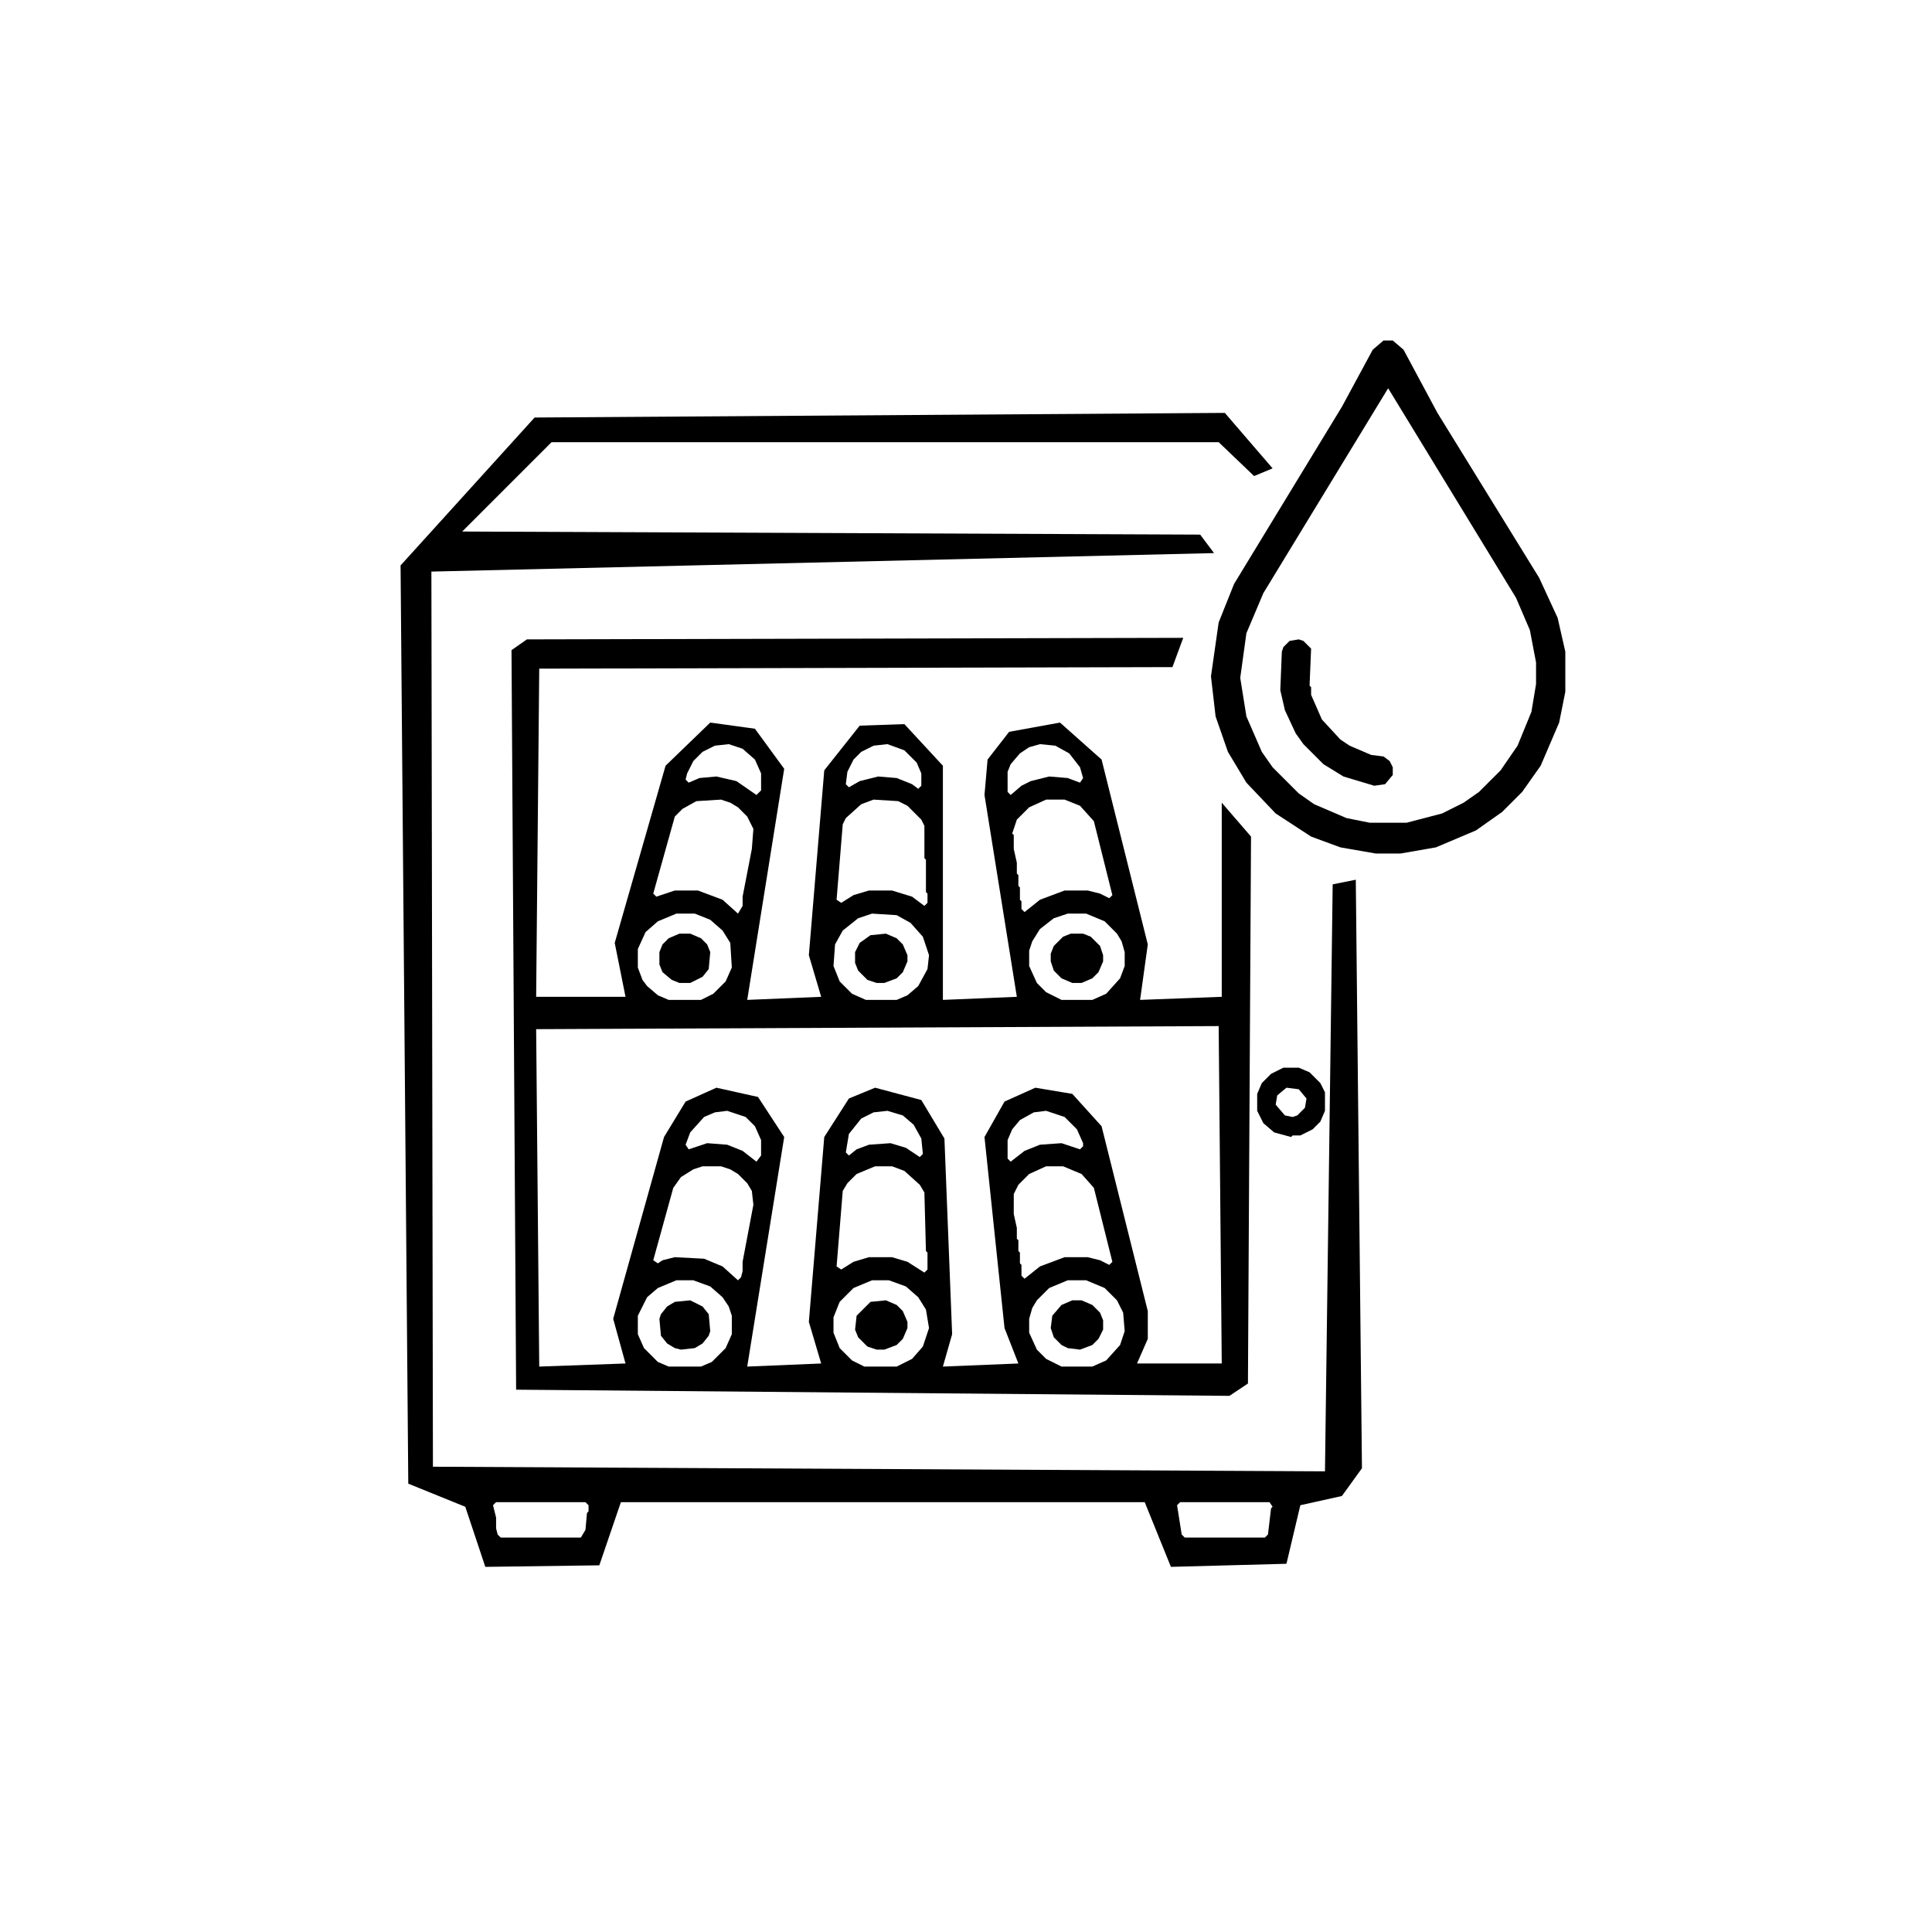
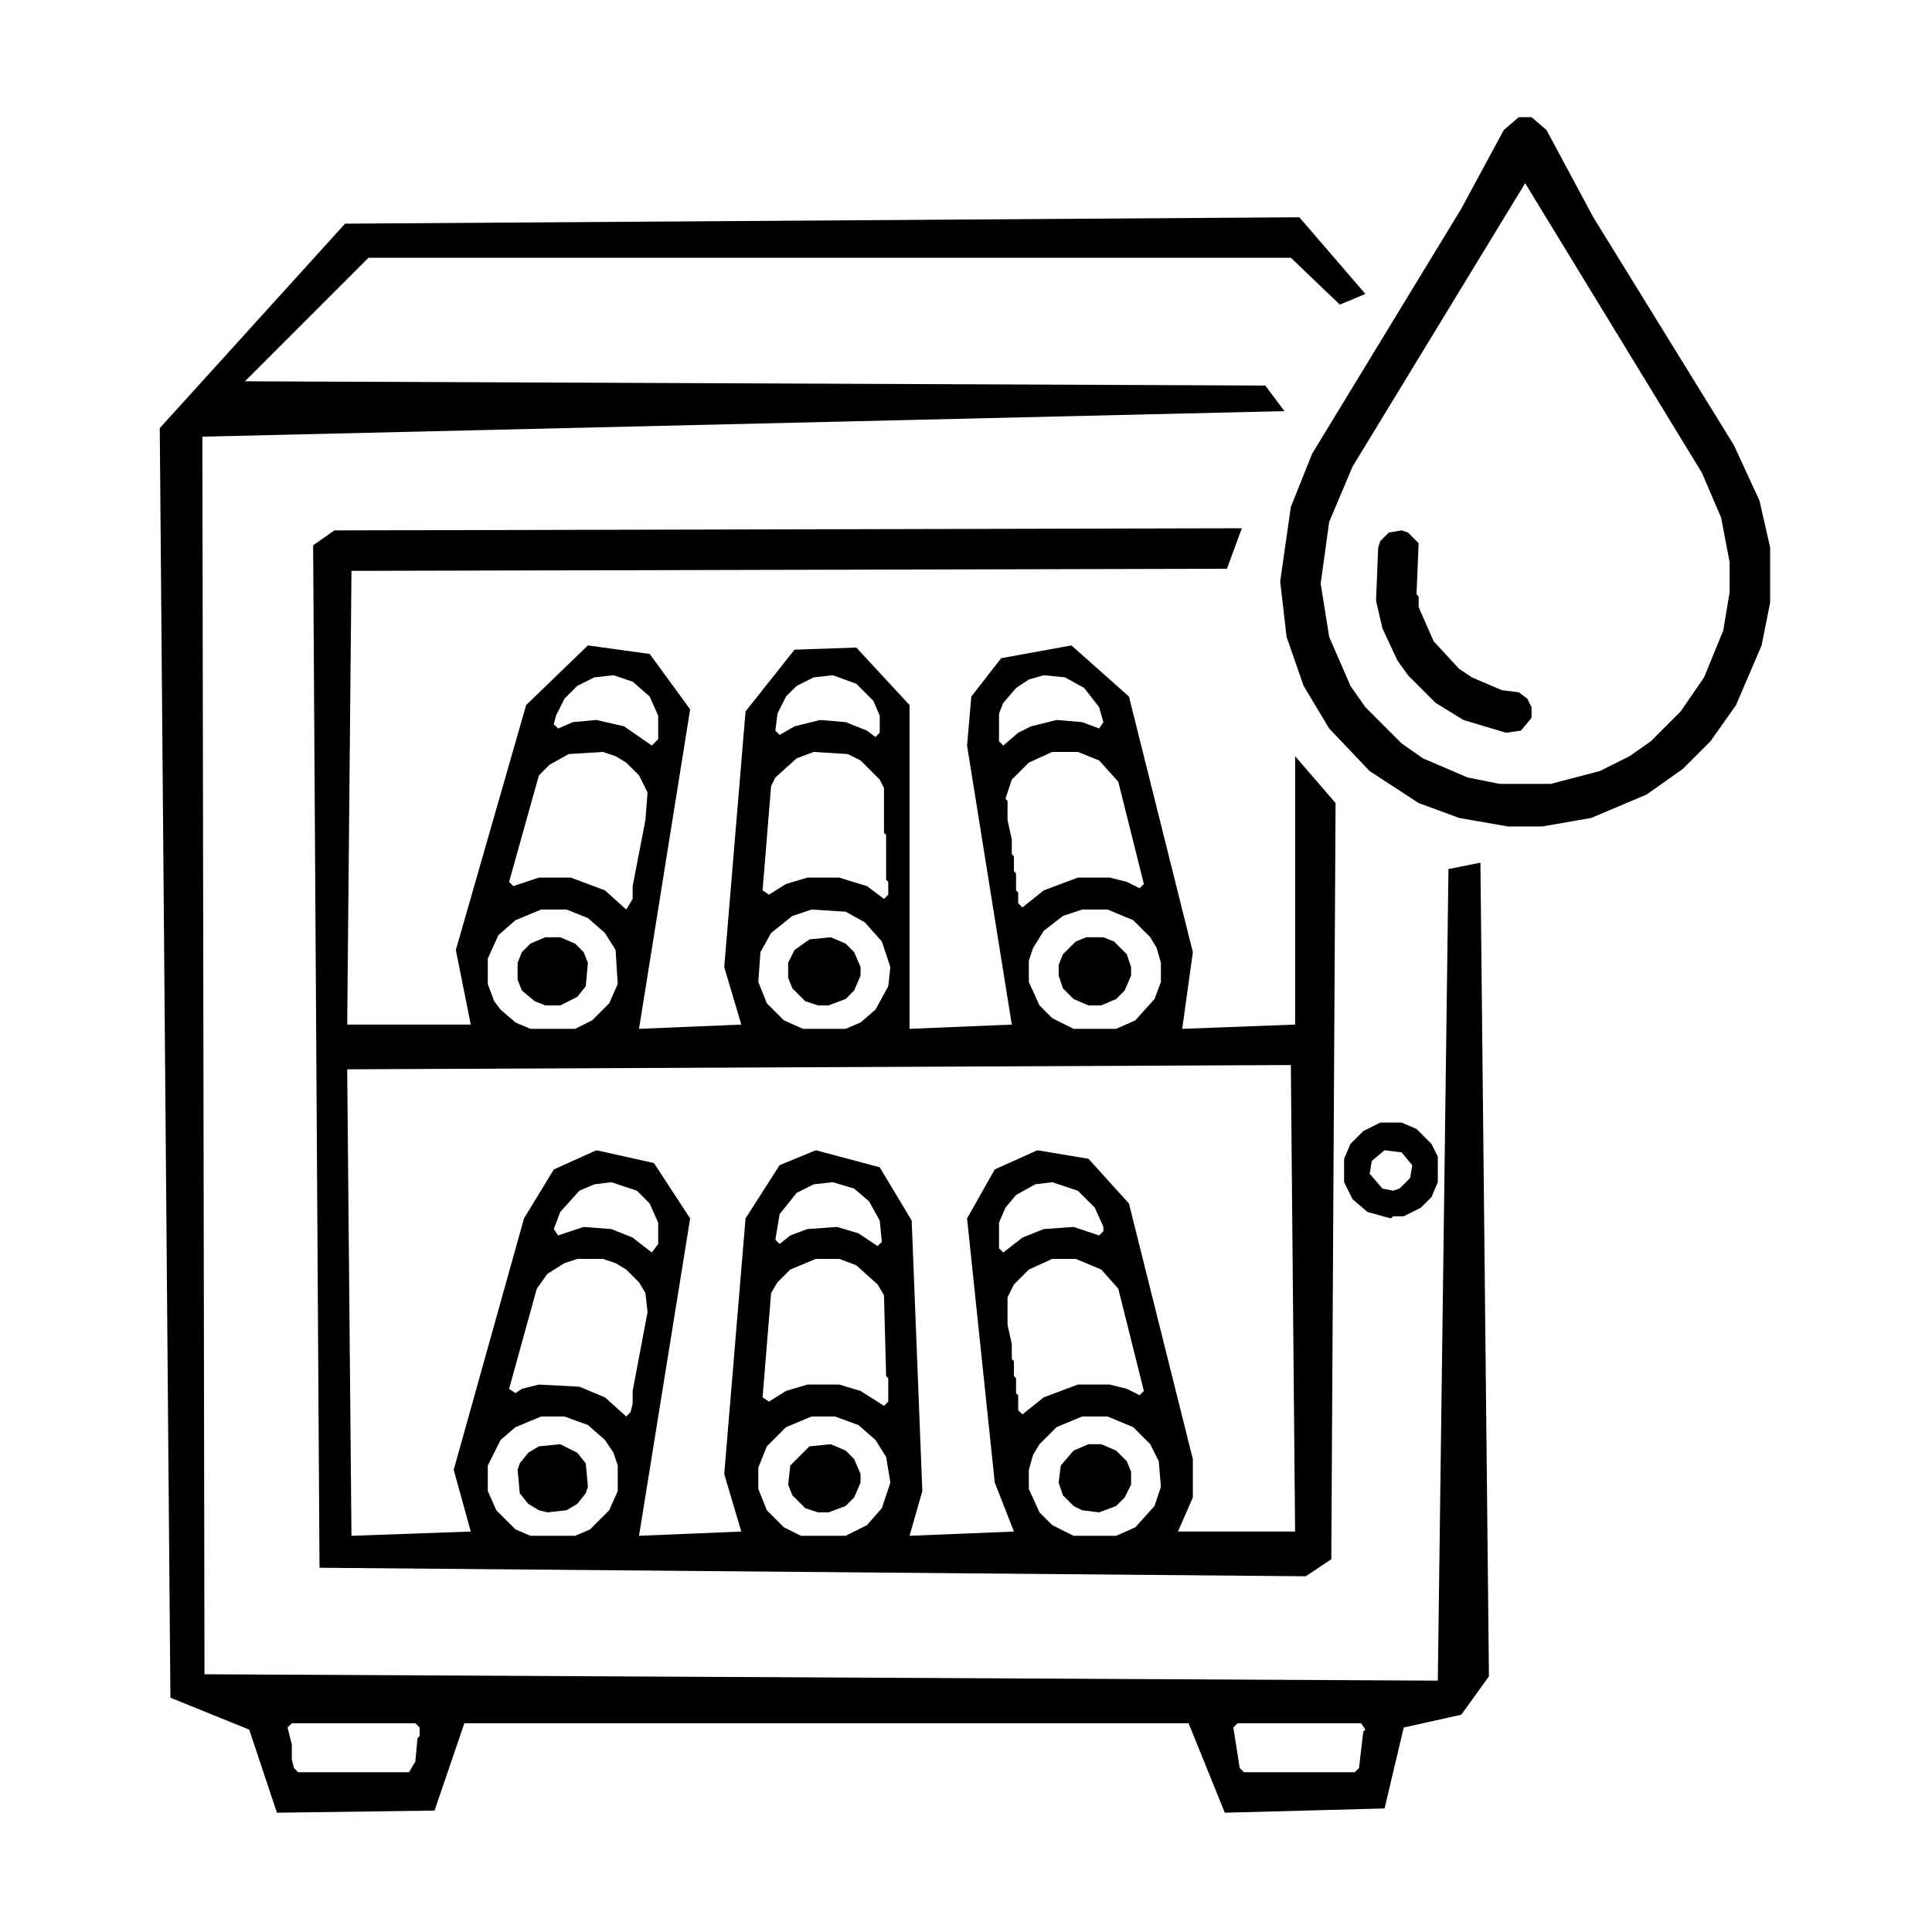
- <svg xmlns="http://www.w3.org/2000/svg" viewBox="0 0 1254 1254" width="1024" height="1024" role="img" aria-label="02-humidor-med-rf">
+ <svg xmlns="http://www.w3.org/2000/svg" viewBox="185 166 907 907" width="1024" height="1024" role="img" aria-label="02-humidor-med-rf">
  <path d="M 696.0 844.0 L 689.0 847.0 L 683.0 854.0 L 682.0 862.0 L 684.0 868.0 L 689.0 873.0 L 693.0 875.0 L 701.0 876.0 L 709.0 873.0 L 713.0 869.0 L 716.0 863.0 L 716.0 857.0 L 714.0 852.0 L 709.0 847.0 L 702.0 844.0 Z M 565.0 845.0 L 556.0 854.0 L 555.0 863.0 L 557.0 868.0 L 563.0 874.0 L 569.0 876.0 L 574.0 876.0 L 582.0 873.0 L 586.0 869.0 L 589.0 862.0 L 589.0 858.0 L 586.0 851.0 L 582.0 847.0 L 575.0 844.0 Z M 438.0 845.0 L 433.0 848.0 L 429.0 853.0 L 428.0 856.0 L 429.0 867.0 L 433.0 872.0 L 438.0 875.0 L 442.0 876.0 L 451.0 875.0 L 456.0 872.0 L 460.0 867.0 L 461.0 864.0 L 460.0 853.0 L 456.0 848.0 L 448.0 844.0 Z M 833.0 693.0 L 825.0 697.0 L 819.0 703.0 L 816.0 710.0 L 816.0 721.0 L 820.0 729.0 L 827.0 735.0 L 838.0 738.0 L 839.0 737.0 L 844.0 737.0 L 852.0 733.0 L 857.0 728.0 L 860.0 721.0 L 860.0 709.0 L 857.0 703.0 L 850.0 696.0 L 843.0 693.0 Z M 835.0 706.0 L 843.0 707.0 L 848.0 713.0 L 847.0 719.0 L 842.0 724.0 L 839.0 725.0 L 834.0 724.0 L 828.0 717.0 L 829.0 711.0 Z M 695.0 606.0 L 690.0 608.0 L 684.0 614.0 L 682.0 619.0 L 682.0 624.0 L 684.0 630.0 L 689.0 635.0 L 696.0 638.0 L 702.0 638.0 L 709.0 635.0 L 713.0 631.0 L 716.0 624.0 L 716.0 620.0 L 714.0 614.0 L 708.0 608.0 L 703.0 606.0 Z M 565.0 607.0 L 558.0 612.0 L 555.0 618.0 L 555.0 625.0 L 557.0 630.0 L 563.0 636.0 L 569.0 638.0 L 574.0 638.0 L 582.0 635.0 L 586.0 631.0 L 589.0 624.0 L 589.0 620.0 L 586.0 613.0 L 582.0 609.0 L 575.0 606.0 Z M 441.0 606.0 L 434.0 609.0 L 430.0 613.0 L 428.0 618.0 L 428.0 626.0 L 430.0 631.0 L 436.0 636.0 L 441.0 638.0 L 448.0 638.0 L 456.0 634.0 L 460.0 629.0 L 461.0 618.0 L 459.0 613.0 L 455.0 609.0 L 448.0 606.0 Z M 837.0 416.0 L 833.0 420.0 L 832.0 423.0 L 831.0 448.0 L 834.0 461.0 L 841.0 476.0 L 846.0 483.0 L 859.0 496.0 L 872.0 504.0 L 892.0 510.0 L 899.0 509.0 L 904.0 503.0 L 904.0 498.0 L 902.0 494.0 L 898.0 491.0 L 890.0 490.0 L 876.0 484.0 L 870.0 480.0 L 858.0 467.0 L 851.0 451.0 L 851.0 446.0 L 850.0 445.0 L 851.0 421.0 L 846.0 416.0 L 843.0 415.0 Z M 768.0 414.0 L 342.0 415.0 L 332.0 422.0 L 335.0 902.0 L 798.0 906.0 L 810.0 898.0 L 812.0 543.0 L 793.0 521.0 L 793.0 647.0 L 740.0 649.0 L 745.0 613.0 L 715.0 493.0 L 688.0 469.0 L 655.0 475.0 L 641.0 493.0 L 639.0 516.0 L 660.0 647.0 L 612.0 649.0 L 612.0 497.0 L 587.0 470.0 L 558.0 471.0 L 535.0 500.0 L 525.0 620.0 L 533.0 647.0 L 485.0 649.0 L 509.0 499.0 L 490.0 473.0 L 461.0 469.0 L 432.0 497.0 L 399.0 612.0 L 406.0 647.0 L 348.0 647.0 L 350.0 434.0 L 761.0 433.0 Z M 681.0 836.0 L 693.0 831.0 L 705.0 831.0 L 717.0 836.0 L 725.0 844.0 L 729.0 852.0 L 730.0 864.0 L 727.0 873.0 L 718.0 883.0 L 709.0 887.0 L 689.0 887.0 L 679.0 882.0 L 673.0 876.0 L 668.0 865.0 L 668.0 856.0 L 670.0 849.0 L 673.0 844.0 Z M 554.0 836.0 L 566.0 831.0 L 577.0 831.0 L 588.0 835.0 L 596.0 842.0 L 601.0 850.0 L 603.0 862.0 L 599.0 874.0 L 592.0 882.0 L 582.0 887.0 L 561.0 887.0 L 553.0 883.0 L 545.0 875.0 L 541.0 865.0 L 541.0 855.0 L 545.0 845.0 Z M 427.0 836.0 L 439.0 831.0 L 450.0 831.0 L 461.0 835.0 L 469.0 842.0 L 473.0 848.0 L 475.0 854.0 L 475.0 866.0 L 471.0 875.0 L 462.0 884.0 L 455.0 887.0 L 434.0 887.0 L 427.0 884.0 L 418.0 875.0 L 414.0 866.0 L 414.0 854.0 L 420.0 842.0 Z M 661.0 769.0 L 668.0 762.0 L 679.0 757.0 L 690.0 757.0 L 702.0 762.0 L 710.0 771.0 L 722.0 819.0 L 720.0 821.0 L 714.0 818.0 L 706.0 816.0 L 691.0 816.0 L 675.0 822.0 L 665.0 830.0 L 663.0 828.0 L 663.0 821.0 L 662.0 820.0 L 662.0 813.0 L 661.0 812.0 L 661.0 805.0 L 660.0 804.0 L 660.0 797.0 L 658.0 788.0 L 658.0 775.0 Z M 556.0 762.0 L 568.0 757.0 L 579.0 757.0 L 587.0 760.0 L 597.0 769.0 L 600.0 774.0 L 601.0 812.0 L 602.0 813.0 L 602.0 824.0 L 600.0 826.0 L 589.0 819.0 L 579.0 816.0 L 564.0 816.0 L 554.0 819.0 L 546.0 824.0 L 543.0 822.0 L 547.0 773.0 L 550.0 768.0 Z M 450.0 759.0 L 456.0 757.0 L 468.0 757.0 L 474.0 759.0 L 479.0 762.0 L 485.0 768.0 L 488.0 773.0 L 489.0 782.0 L 482.0 819.0 L 482.0 825.0 L 481.0 829.0 L 479.0 831.0 L 469.0 822.0 L 457.0 817.0 L 438.0 816.0 L 430.0 818.0 L 427.0 820.0 L 424.0 818.0 L 437.0 771.0 L 442.0 764.0 Z M 703.0 742.0 L 703.0 744.0 L 701.0 746.0 L 689.0 742.0 L 675.0 743.0 L 665.0 747.0 L 656.0 754.0 L 654.0 752.0 L 654.0 740.0 L 657.0 733.0 L 662.0 727.0 L 671.0 722.0 L 679.0 721.0 L 691.0 725.0 L 699.0 733.0 Z M 551.0 736.0 L 559.0 726.0 L 567.0 722.0 L 576.0 721.0 L 586.0 724.0 L 593.0 730.0 L 598.0 739.0 L 599.0 749.0 L 597.0 751.0 L 588.0 745.0 L 578.0 742.0 L 564.0 743.0 L 556.0 746.0 L 551.0 750.0 L 549.0 748.0 Z M 445.0 743.0 L 448.0 735.0 L 457.0 725.0 L 464.0 722.0 L 472.0 721.0 L 484.0 725.0 L 490.0 731.0 L 494.0 740.0 L 494.0 750.0 L 491.0 754.0 L 482.0 747.0 L 472.0 743.0 L 459.0 742.0 L 447.0 746.0 Z M 348.0 668.0 L 791.0 666.0 L 793.0 885.0 L 738.0 885.0 L 745.0 869.0 L 745.0 851.0 L 715.0 731.0 L 696.0 710.0 L 672.0 706.0 L 652.0 715.0 L 639.0 738.0 L 652.0 862.0 L 661.0 885.0 L 612.0 887.0 L 618.0 866.0 L 613.0 739.0 L 598.0 714.0 L 568.0 706.0 L 551.0 713.0 L 535.0 738.0 L 525.0 858.0 L 533.0 885.0 L 485.0 887.0 L 509.0 738.0 L 492.0 712.0 L 465.0 706.0 L 445.0 715.0 L 431.0 738.0 L 398.0 856.0 L 406.0 885.0 L 350.0 887.0 Z M 684.0 596.0 L 693.0 593.0 L 705.0 593.0 L 717.0 598.0 L 725.0 606.0 L 728.0 611.0 L 730.0 618.0 L 730.0 627.0 L 727.0 635.0 L 718.0 645.0 L 709.0 649.0 L 689.0 649.0 L 679.0 644.0 L 673.0 638.0 L 668.0 627.0 L 668.0 617.0 L 670.0 611.0 L 675.0 603.0 Z M 557.0 596.0 L 566.0 593.0 L 582.0 594.0 L 591.0 599.0 L 599.0 608.0 L 603.0 620.0 L 602.0 629.0 L 596.0 640.0 L 589.0 646.0 L 582.0 649.0 L 562.0 649.0 L 553.0 645.0 L 545.0 637.0 L 541.0 627.0 L 542.0 613.0 L 547.0 604.0 Z M 427.0 598.0 L 439.0 593.0 L 451.0 593.0 L 461.0 597.0 L 469.0 604.0 L 474.0 612.0 L 475.0 628.0 L 471.0 637.0 L 463.0 645.0 L 455.0 649.0 L 434.0 649.0 L 427.0 646.0 L 420.0 640.0 L 417.0 636.0 L 414.0 628.0 L 414.0 616.0 L 419.0 605.0 Z M 660.0 532.0 L 668.0 524.0 L 679.0 519.0 L 691.0 519.0 L 701.0 523.0 L 710.0 533.0 L 722.0 581.0 L 720.0 583.0 L 714.0 580.0 L 706.0 578.0 L 691.0 578.0 L 675.0 584.0 L 665.0 592.0 L 663.0 590.0 L 663.0 585.0 L 662.0 584.0 L 662.0 576.0 L 661.0 575.0 L 661.0 568.0 L 660.0 567.0 L 660.0 560.0 L 658.0 551.0 L 658.0 542.0 L 657.0 541.0 Z M 559.0 522.0 L 567.0 519.0 L 583.0 520.0 L 589.0 523.0 L 598.0 532.0 L 600.0 536.0 L 600.0 557.0 L 601.0 558.0 L 601.0 579.0 L 602.0 580.0 L 602.0 586.0 L 600.0 588.0 L 592.0 582.0 L 579.0 578.0 L 564.0 578.0 L 554.0 581.0 L 546.0 586.0 L 543.0 584.0 L 547.0 535.0 L 549.0 531.0 Z M 452.0 520.0 L 468.0 519.0 L 474.0 521.0 L 479.0 524.0 L 485.0 530.0 L 489.0 538.0 L 488.0 551.0 L 482.0 582.0 L 482.0 588.0 L 479.0 593.0 L 469.0 584.0 L 453.0 578.0 L 438.0 578.0 L 426.0 582.0 L 424.0 580.0 L 438.0 530.0 L 443.0 525.0 Z M 701.0 498.0 L 703.0 505.0 L 701.0 508.0 L 693.0 505.0 L 681.0 504.0 L 669.0 507.0 L 663.0 510.0 L 656.0 516.0 L 654.0 514.0 L 654.0 501.0 L 656.0 496.0 L 662.0 489.0 L 668.0 485.0 L 675.0 483.0 L 685.0 484.0 L 694.0 489.0 Z M 550.0 501.0 L 554.0 493.0 L 559.0 488.0 L 567.0 484.0 L 576.0 483.0 L 587.0 487.0 L 595.0 495.0 L 598.0 502.0 L 598.0 510.0 L 596.0 512.0 L 592.0 509.0 L 582.0 505.0 L 570.0 504.0 L 558.0 507.0 L 551.0 511.0 L 549.0 509.0 Z M 446.0 502.0 L 450.0 494.0 L 456.0 488.0 L 464.0 484.0 L 473.0 483.0 L 482.0 486.0 L 490.0 493.0 L 494.0 502.0 L 494.0 513.0 L 491.0 516.0 L 478.0 507.0 L 465.0 504.0 L 454.0 505.0 L 447.0 508.0 L 445.0 506.0 Z M 347.0 271.0 L 260.0 367.0 L 265.0 963.0 L 302.0 978.0 L 315.0 1017.0 L 389.0 1016.0 L 403.0 975.0 L 743.0 975.0 L 760.0 1017.0 L 835.0 1015.0 L 844.0 977.0 L 871.0 971.0 L 884.0 953.0 L 880.0 571.0 L 865.0 574.0 L 860.0 955.0 L 281.0 952.0 L 280.0 371.0 L 788.0 359.0 L 779.0 347.0 L 300.0 345.0 L 358.0 287.0 L 791.0 287.0 L 814.0 309.0 L 826.0 304.0 L 795.0 268.0 Z M 764.0 977.0 L 766.0 975.0 L 824.0 975.0 L 826.0 978.0 L 825.0 979.0 L 823.0 996.0 L 821.0 998.0 L 769.0 998.0 L 767.0 996.0 Z M 320.0 977.0 L 322.0 975.0 L 380.0 975.0 L 382.0 977.0 L 382.0 981.0 L 381.0 982.0 L 380.0 993.0 L 377.0 998.0 L 325.0 998.0 L 323.0 996.0 L 322.0 992.0 L 322.0 985.0 Z M 898.0 221.0 L 891.0 227.0 L 871.0 264.0 L 801.0 379.0 L 791.0 404.0 L 786.0 439.0 L 789.0 465.0 L 797.0 488.0 L 809.0 508.0 L 828.0 528.0 L 851.0 543.0 L 870.0 550.0 L 893.0 554.0 L 909.0 554.0 L 932.0 550.0 L 958.0 539.0 L 975.0 527.0 L 988.0 514.0 L 1000.0 497.0 L 1012.0 469.0 L 1016.0 449.0 L 1016.0 423.0 L 1011.0 401.0 L 999.0 375.0 L 933.0 268.0 L 911.0 227.0 L 904.0 221.0 Z M 901.0 252.0 L 984.0 388.0 L 993.0 409.0 L 997.0 430.0 L 997.0 444.0 L 994.0 462.0 L 985.0 484.0 L 974.0 500.0 L 960.0 514.0 L 950.0 521.0 L 936.0 528.0 L 913.0 534.0 L 889.0 534.0 L 874.0 531.0 L 853.0 522.0 L 843.0 515.0 L 826.0 498.0 L 819.0 488.0 L 809.0 465.0 L 805.0 440.0 L 809.0 411.0 L 820.0 385.0 Z" fill="#000000" fill-rule="evenodd" />
</svg>
